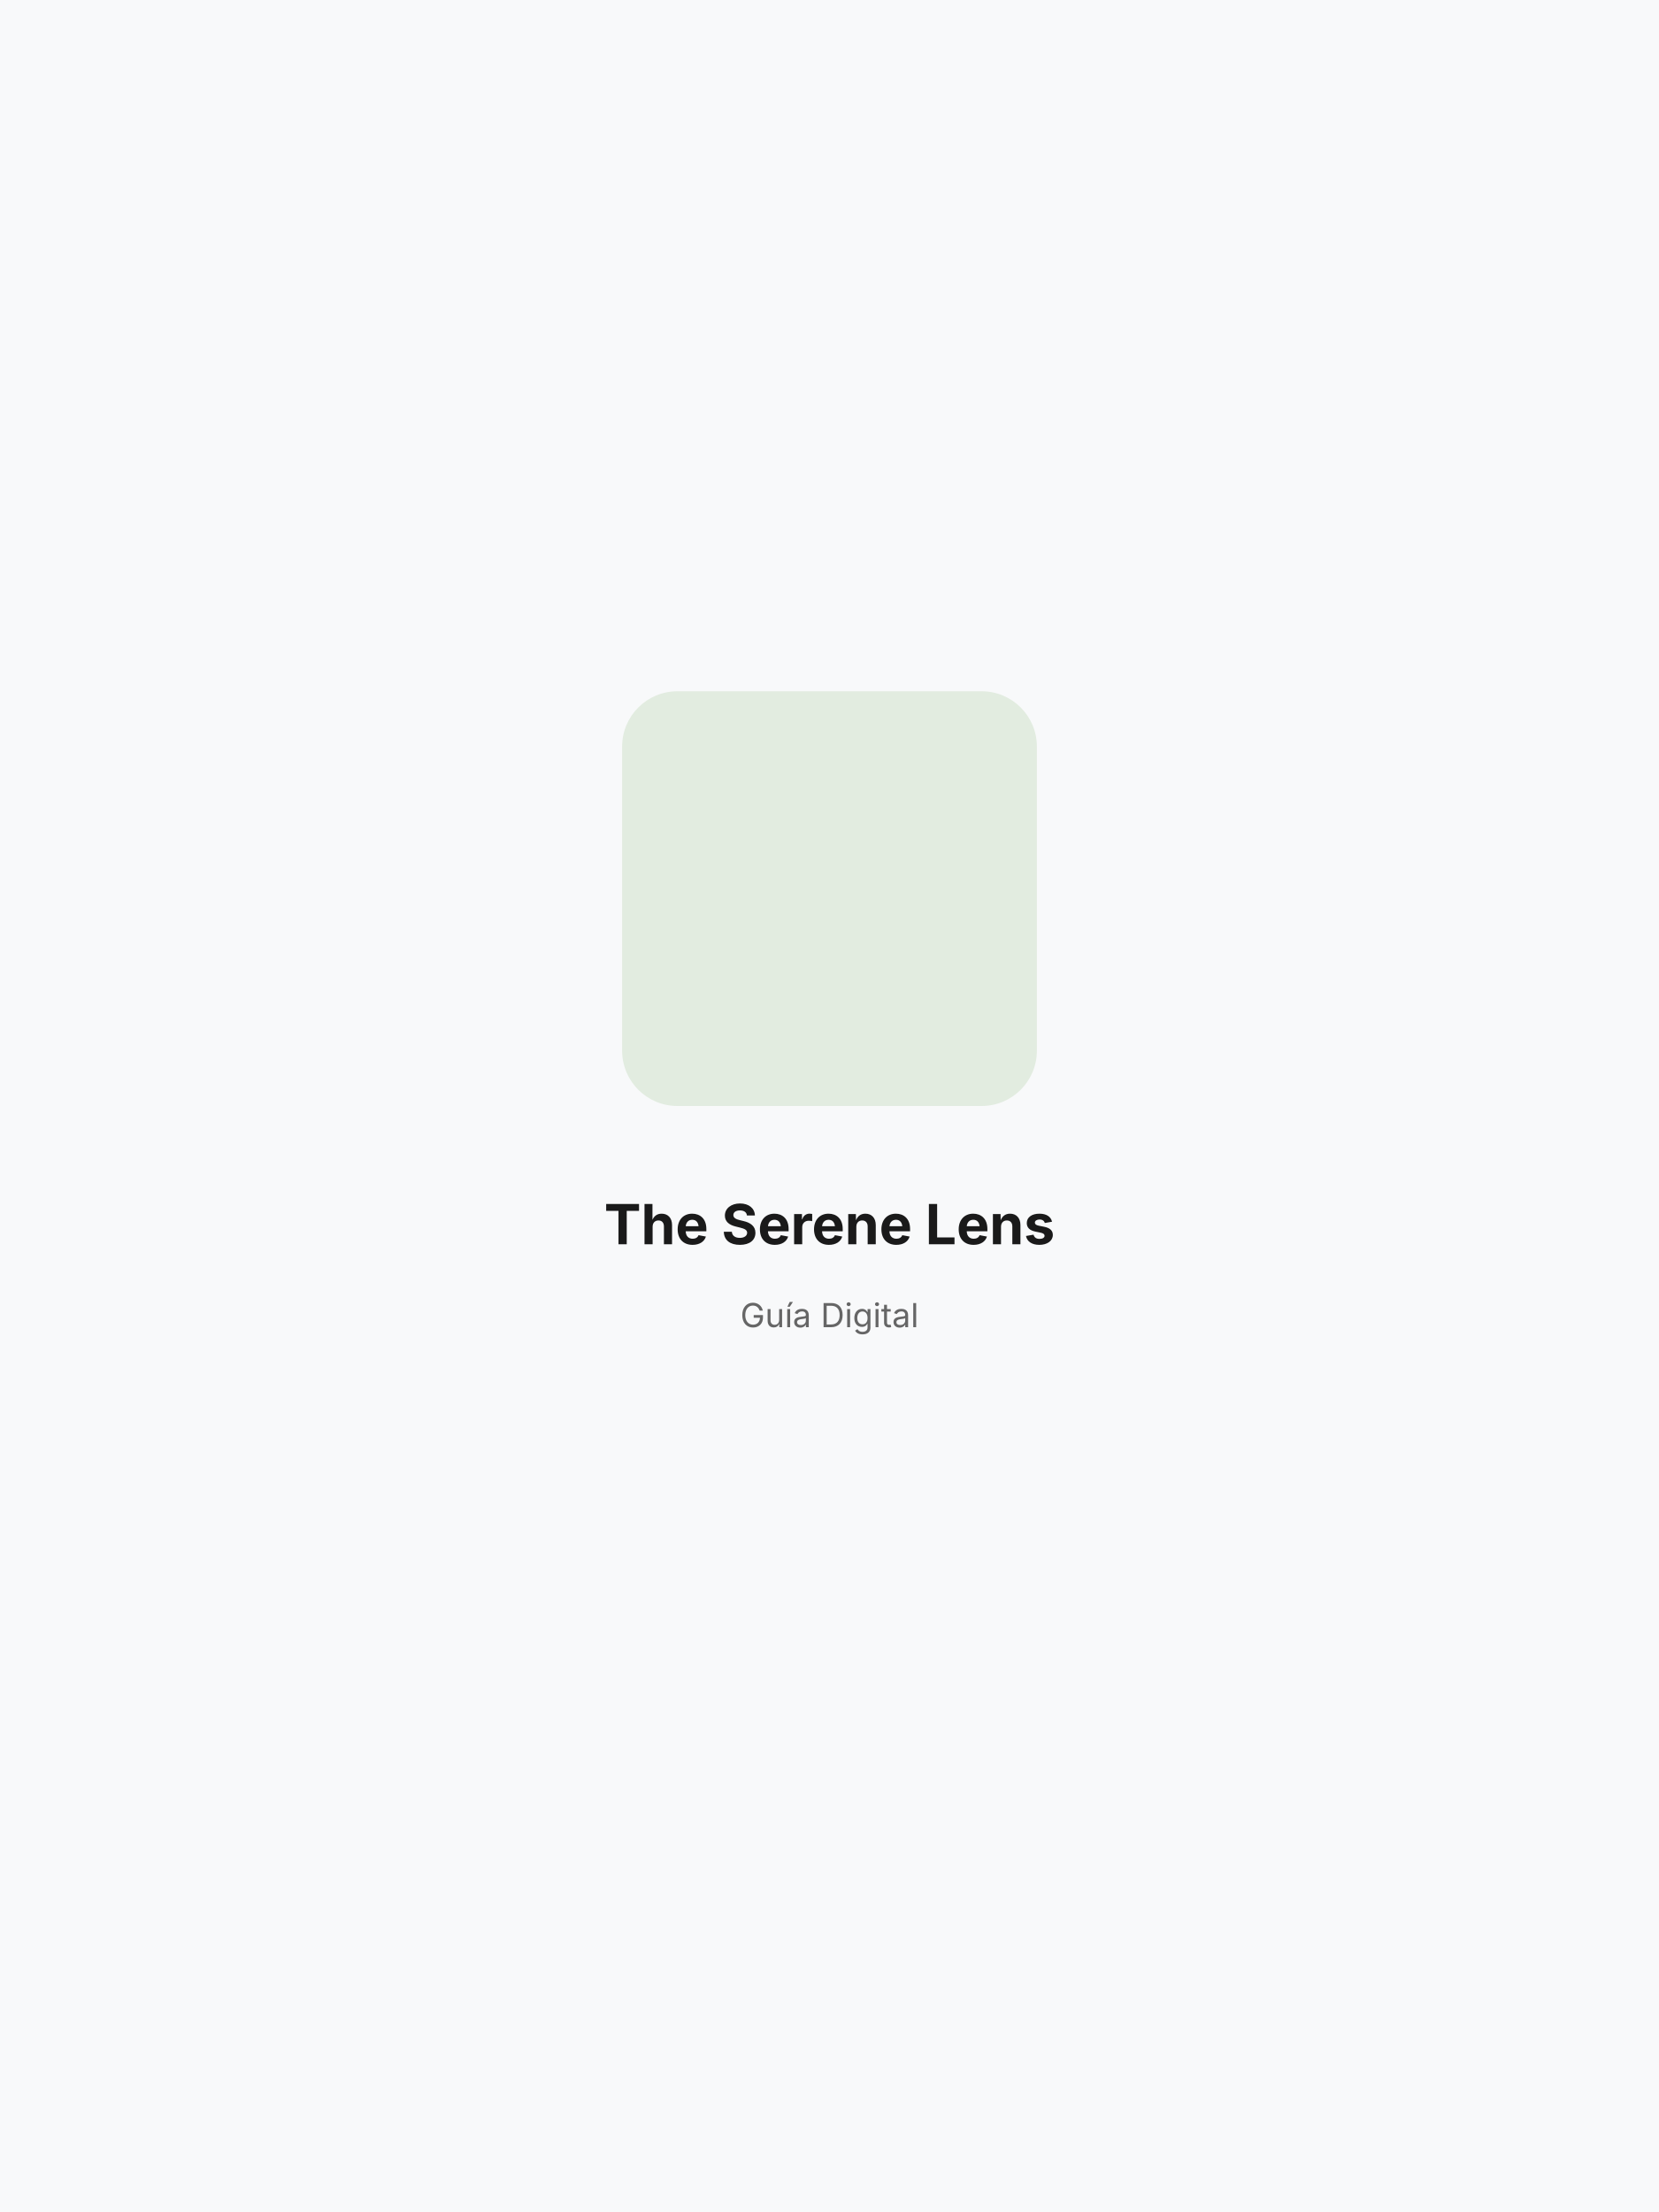
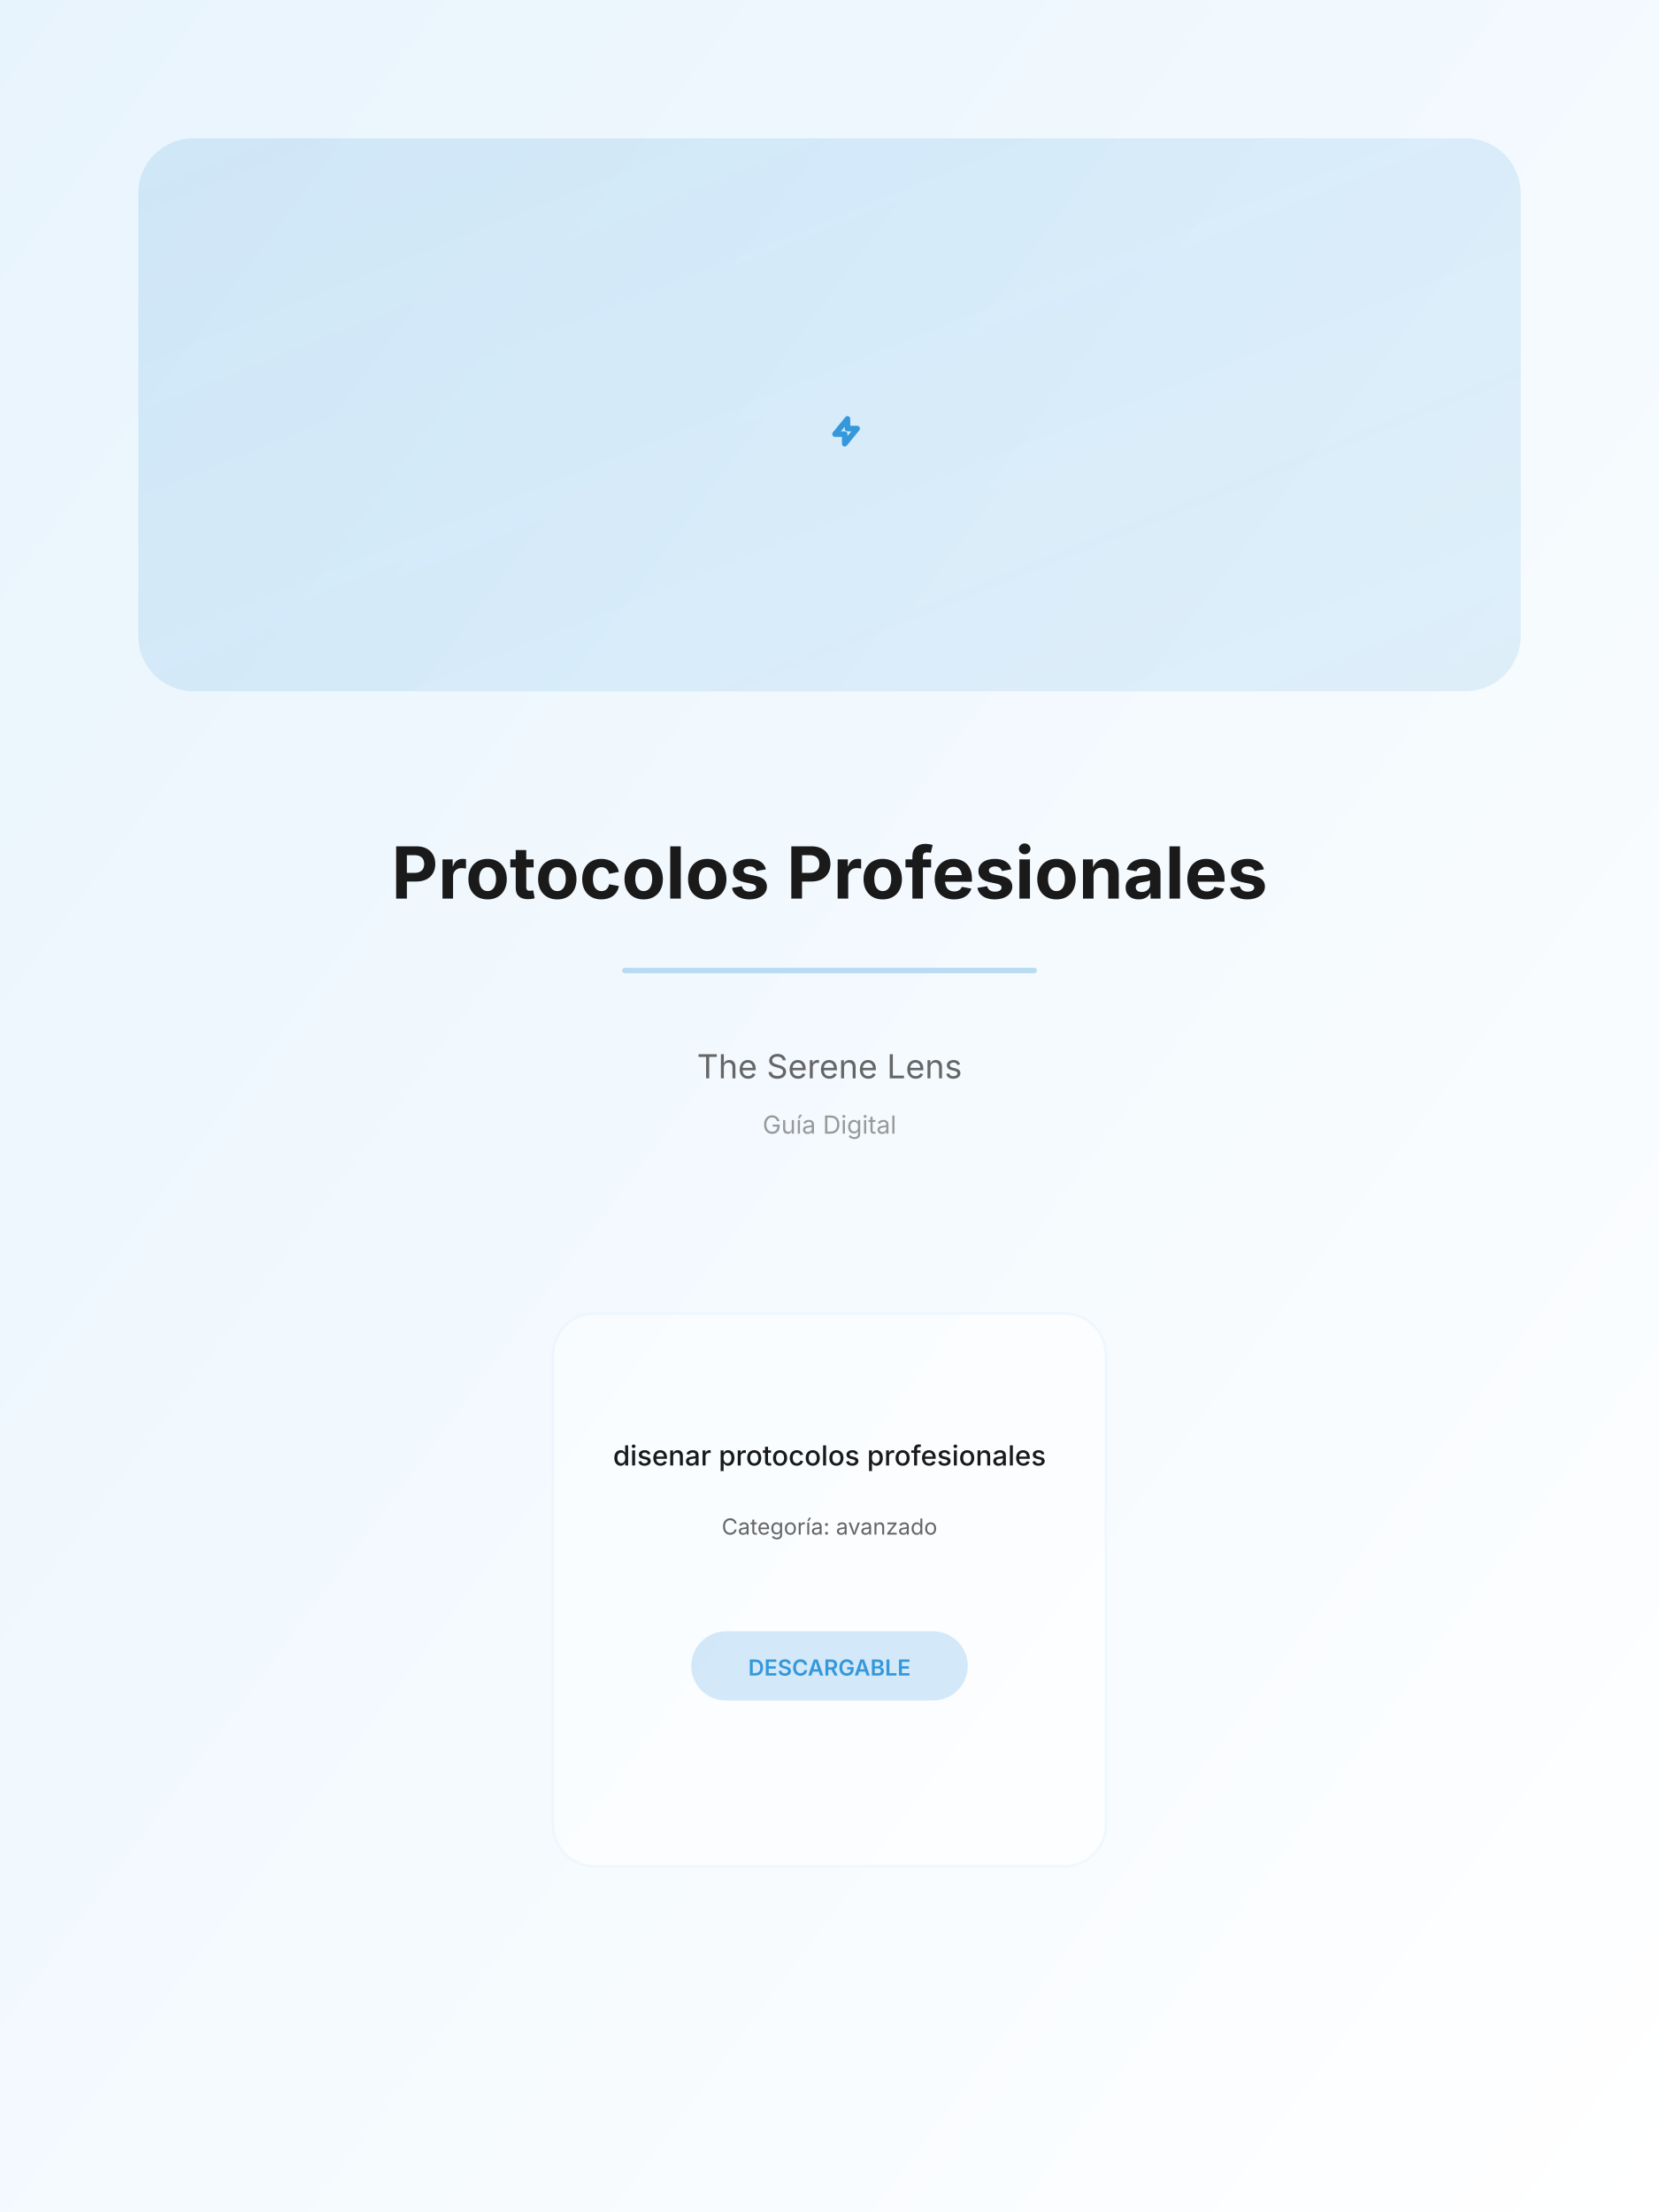
<svg xmlns="http://www.w3.org/2000/svg" width="1200" height="1600" viewBox="0 0 1200 1600">
-   <rect width="1200" height="1600" fill="#F8F9FA" />
-   <rect x="450" y="500" width="300" height="300" rx="40" fill="#E2ECE0" />
-   <text x="600" y="900" text-anchor="middle" font-family="Inter, sans-serif" font-size="40" fill="#1A1A1A" font-weight="bold">The Serene Lens</text>
-   <text x="600" y="960" text-anchor="middle" font-family="Inter, sans-serif" font-size="24" fill="#666666">Guía Digital</text>
+   <defs>
+     <linearGradient id="bg" x1="0%" y1="0%" x2="100%" y2="100%">
+       <stop offset="0%" style="stop-color:#E8F4FD;stop-opacity:1" />
+       <stop offset="100%" style="stop-color:#ffffff;stop-opacity:1" />
+     </linearGradient>
+     <linearGradient id="accent" x1="0%" y1="0%" x2="100%" y2="100%">
+       <stop offset="0%" style="stop-color:#3498DB;stop-opacity:1" />
+       <stop offset="100%" style="stop-color:#3498DBcc;stop-opacity:1" />
+     </linearGradient>
+   </defs>
+   <rect width="1200" height="1600" fill="url(#bg)" />
+   <rect x="100" y="100" width="1000" height="400" rx="40" fill="url(#accent)" opacity="0.15" />
+   <g transform="translate(600, 300)" fill="none" stroke="#3498DB" stroke-width="4" stroke-linecap="round" stroke-linejoin="round">
+     <path d="M13 10V3L4 14h7v7l9-11h-7z" />
+   </g>
+   <text x="600" y="650" text-anchor="middle" font-family="'Inter', 'SF Pro Display', sans-serif" font-size="52" fill="#1A1A1A" font-weight="bold">Protocolos Profesionales</text>
+   <rect x="450" y="700" width="300" height="4" rx="2" fill="#3498DB" opacity="0.3" />
+   <text x="600" y="780" text-anchor="middle" font-family="'Inter', sans-serif" font-size="24" fill="#666666">The Serene Lens</text>
+   <text x="600" y="820" text-anchor="middle" font-family="'Inter', sans-serif" font-size="18" fill="#999999">Guía Digital</text>
+   <rect x="400" y="950" width="400" height="400" rx="30" fill="white" opacity="0.5" stroke="#E8F4FD" stroke-width="2" />
+   <text x="600" y="1060" text-anchor="middle" font-family="'Inter', sans-serif" font-size="20" fill="#1A1A1A" font-weight="500">disenar protocolos profesionales</text>
+   <text x="600" y="1110" text-anchor="middle" font-family="'Inter', sans-serif" font-size="16" fill="#666666">Categoría: avanzado</text>
+   <rect x="500" y="1180" width="200" height="50" rx="25" fill="#3498DB" opacity="0.2" />
+   <text x="600" y="1212" text-anchor="middle" font-family="'Inter', sans-serif" font-size="16" fill="#3498DB" font-weight="600">DESCARGABLE</text>
</svg>
